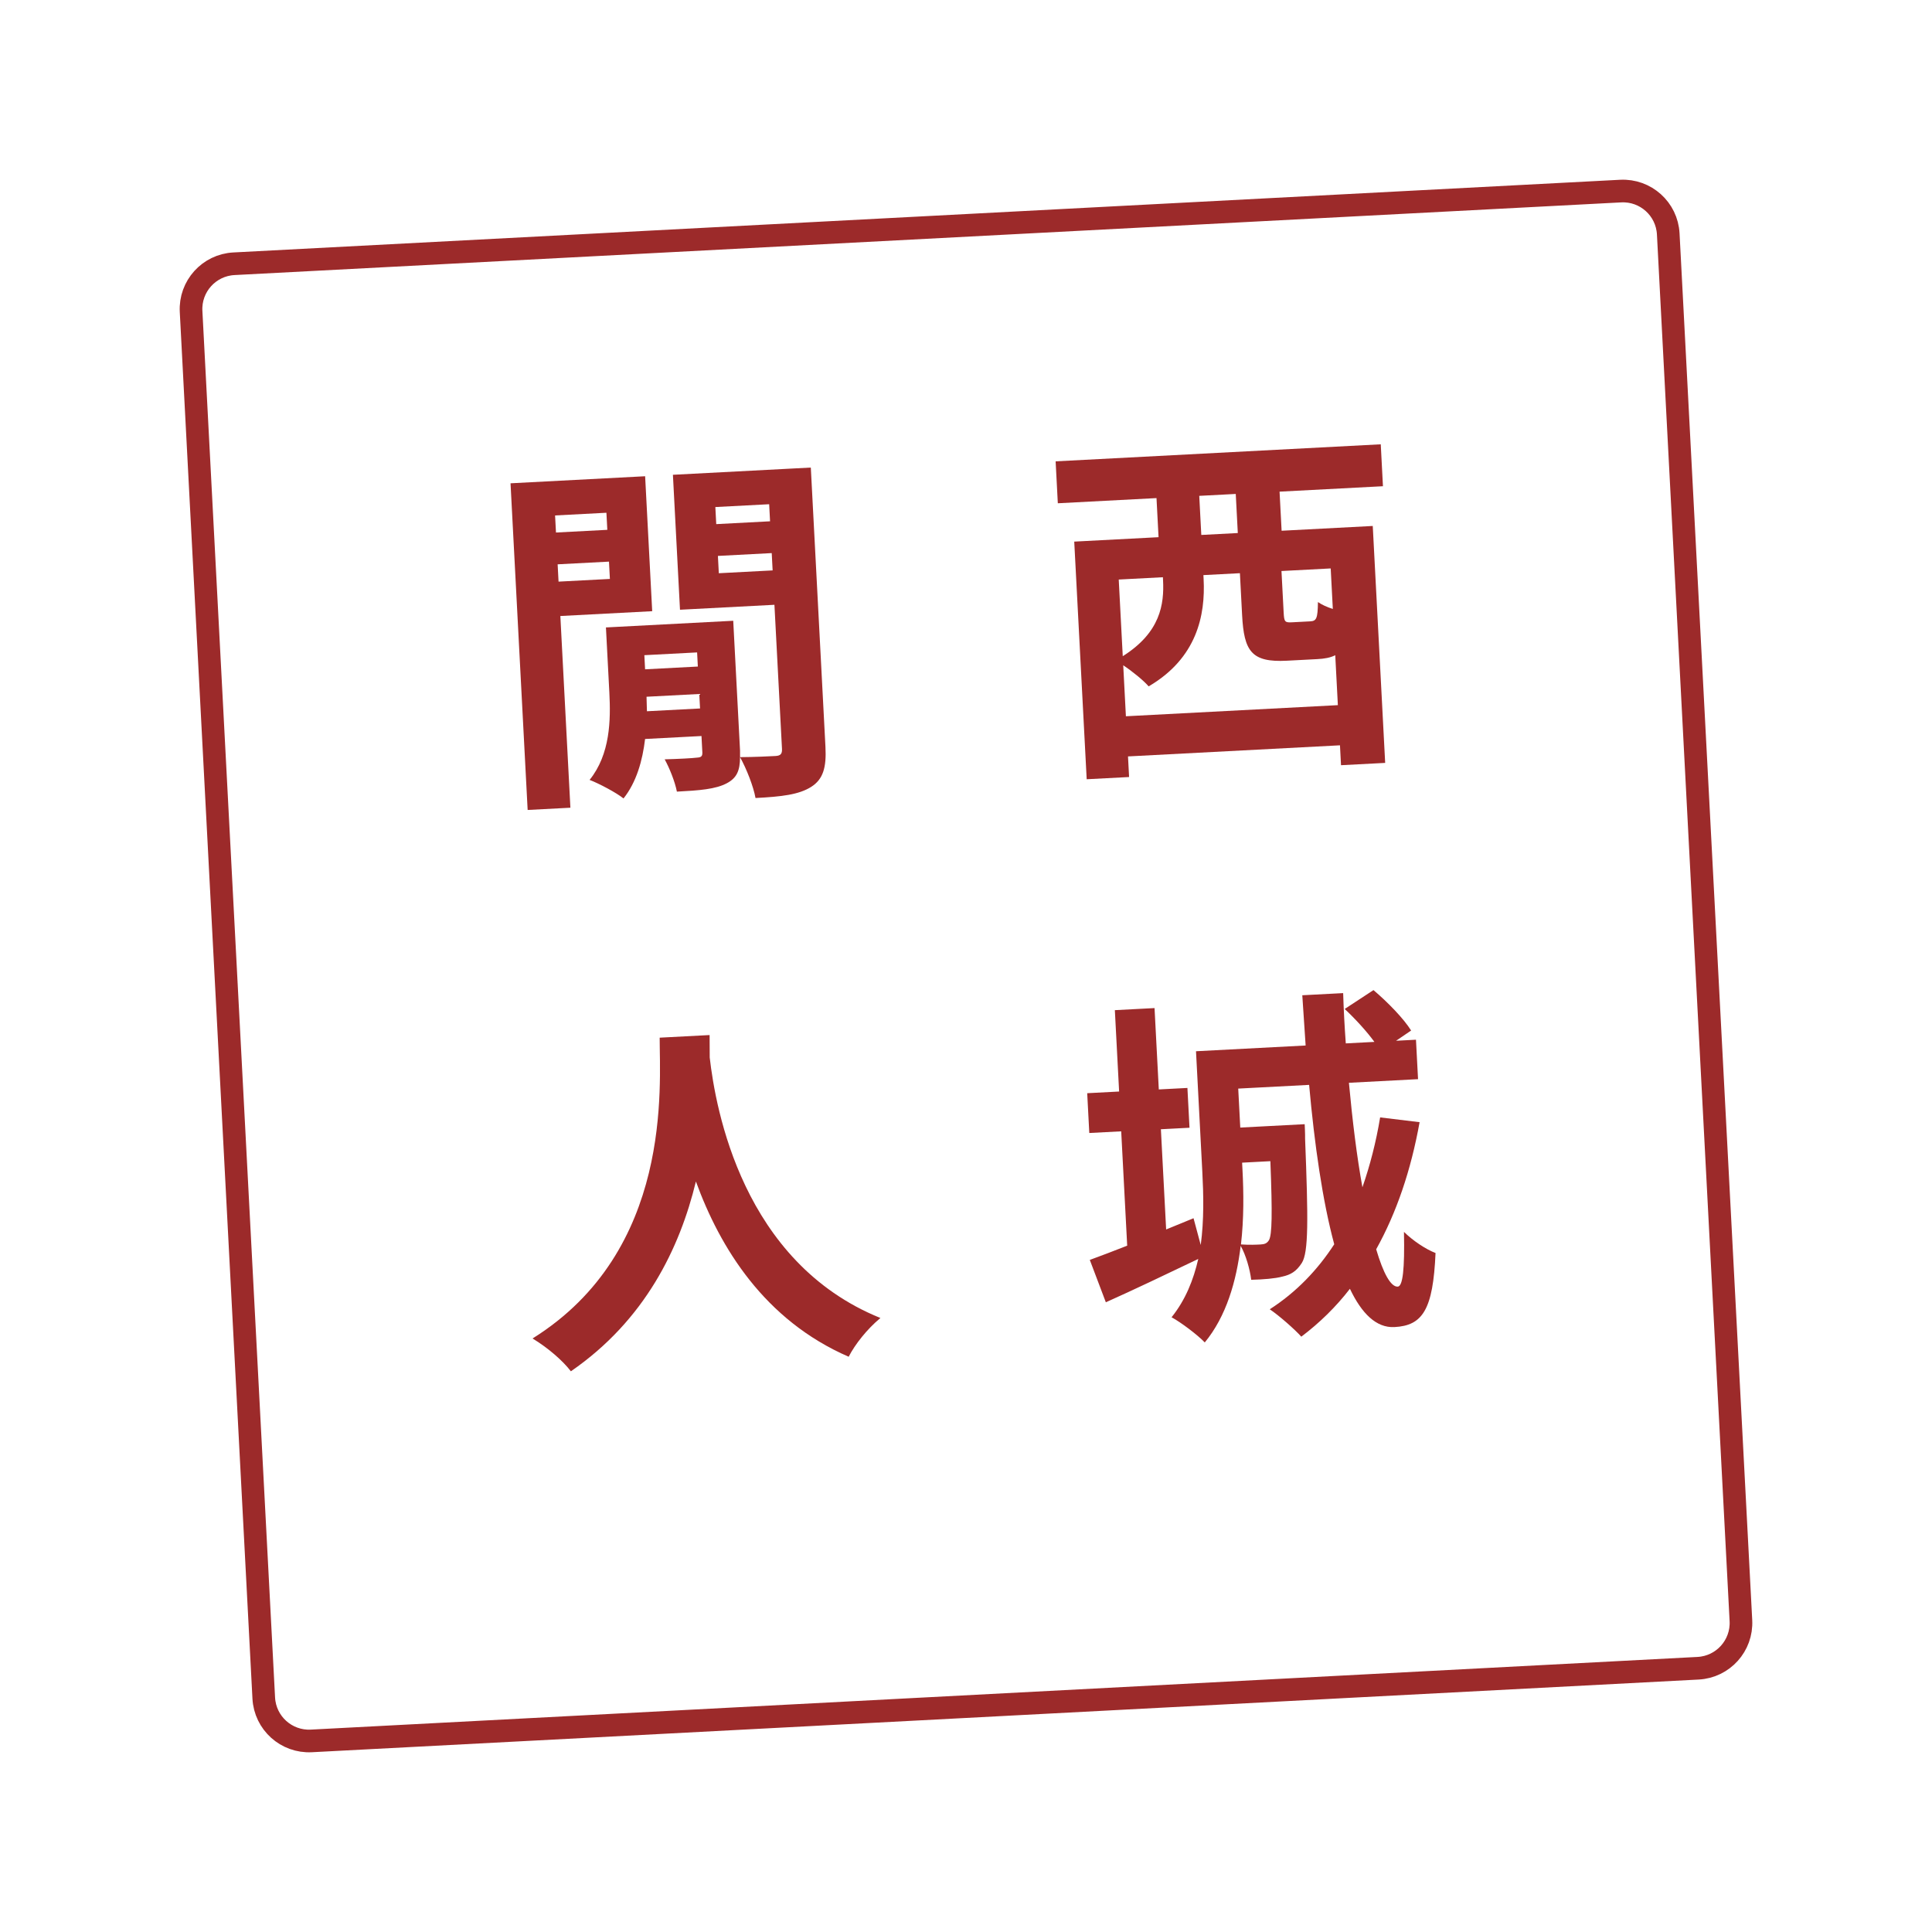
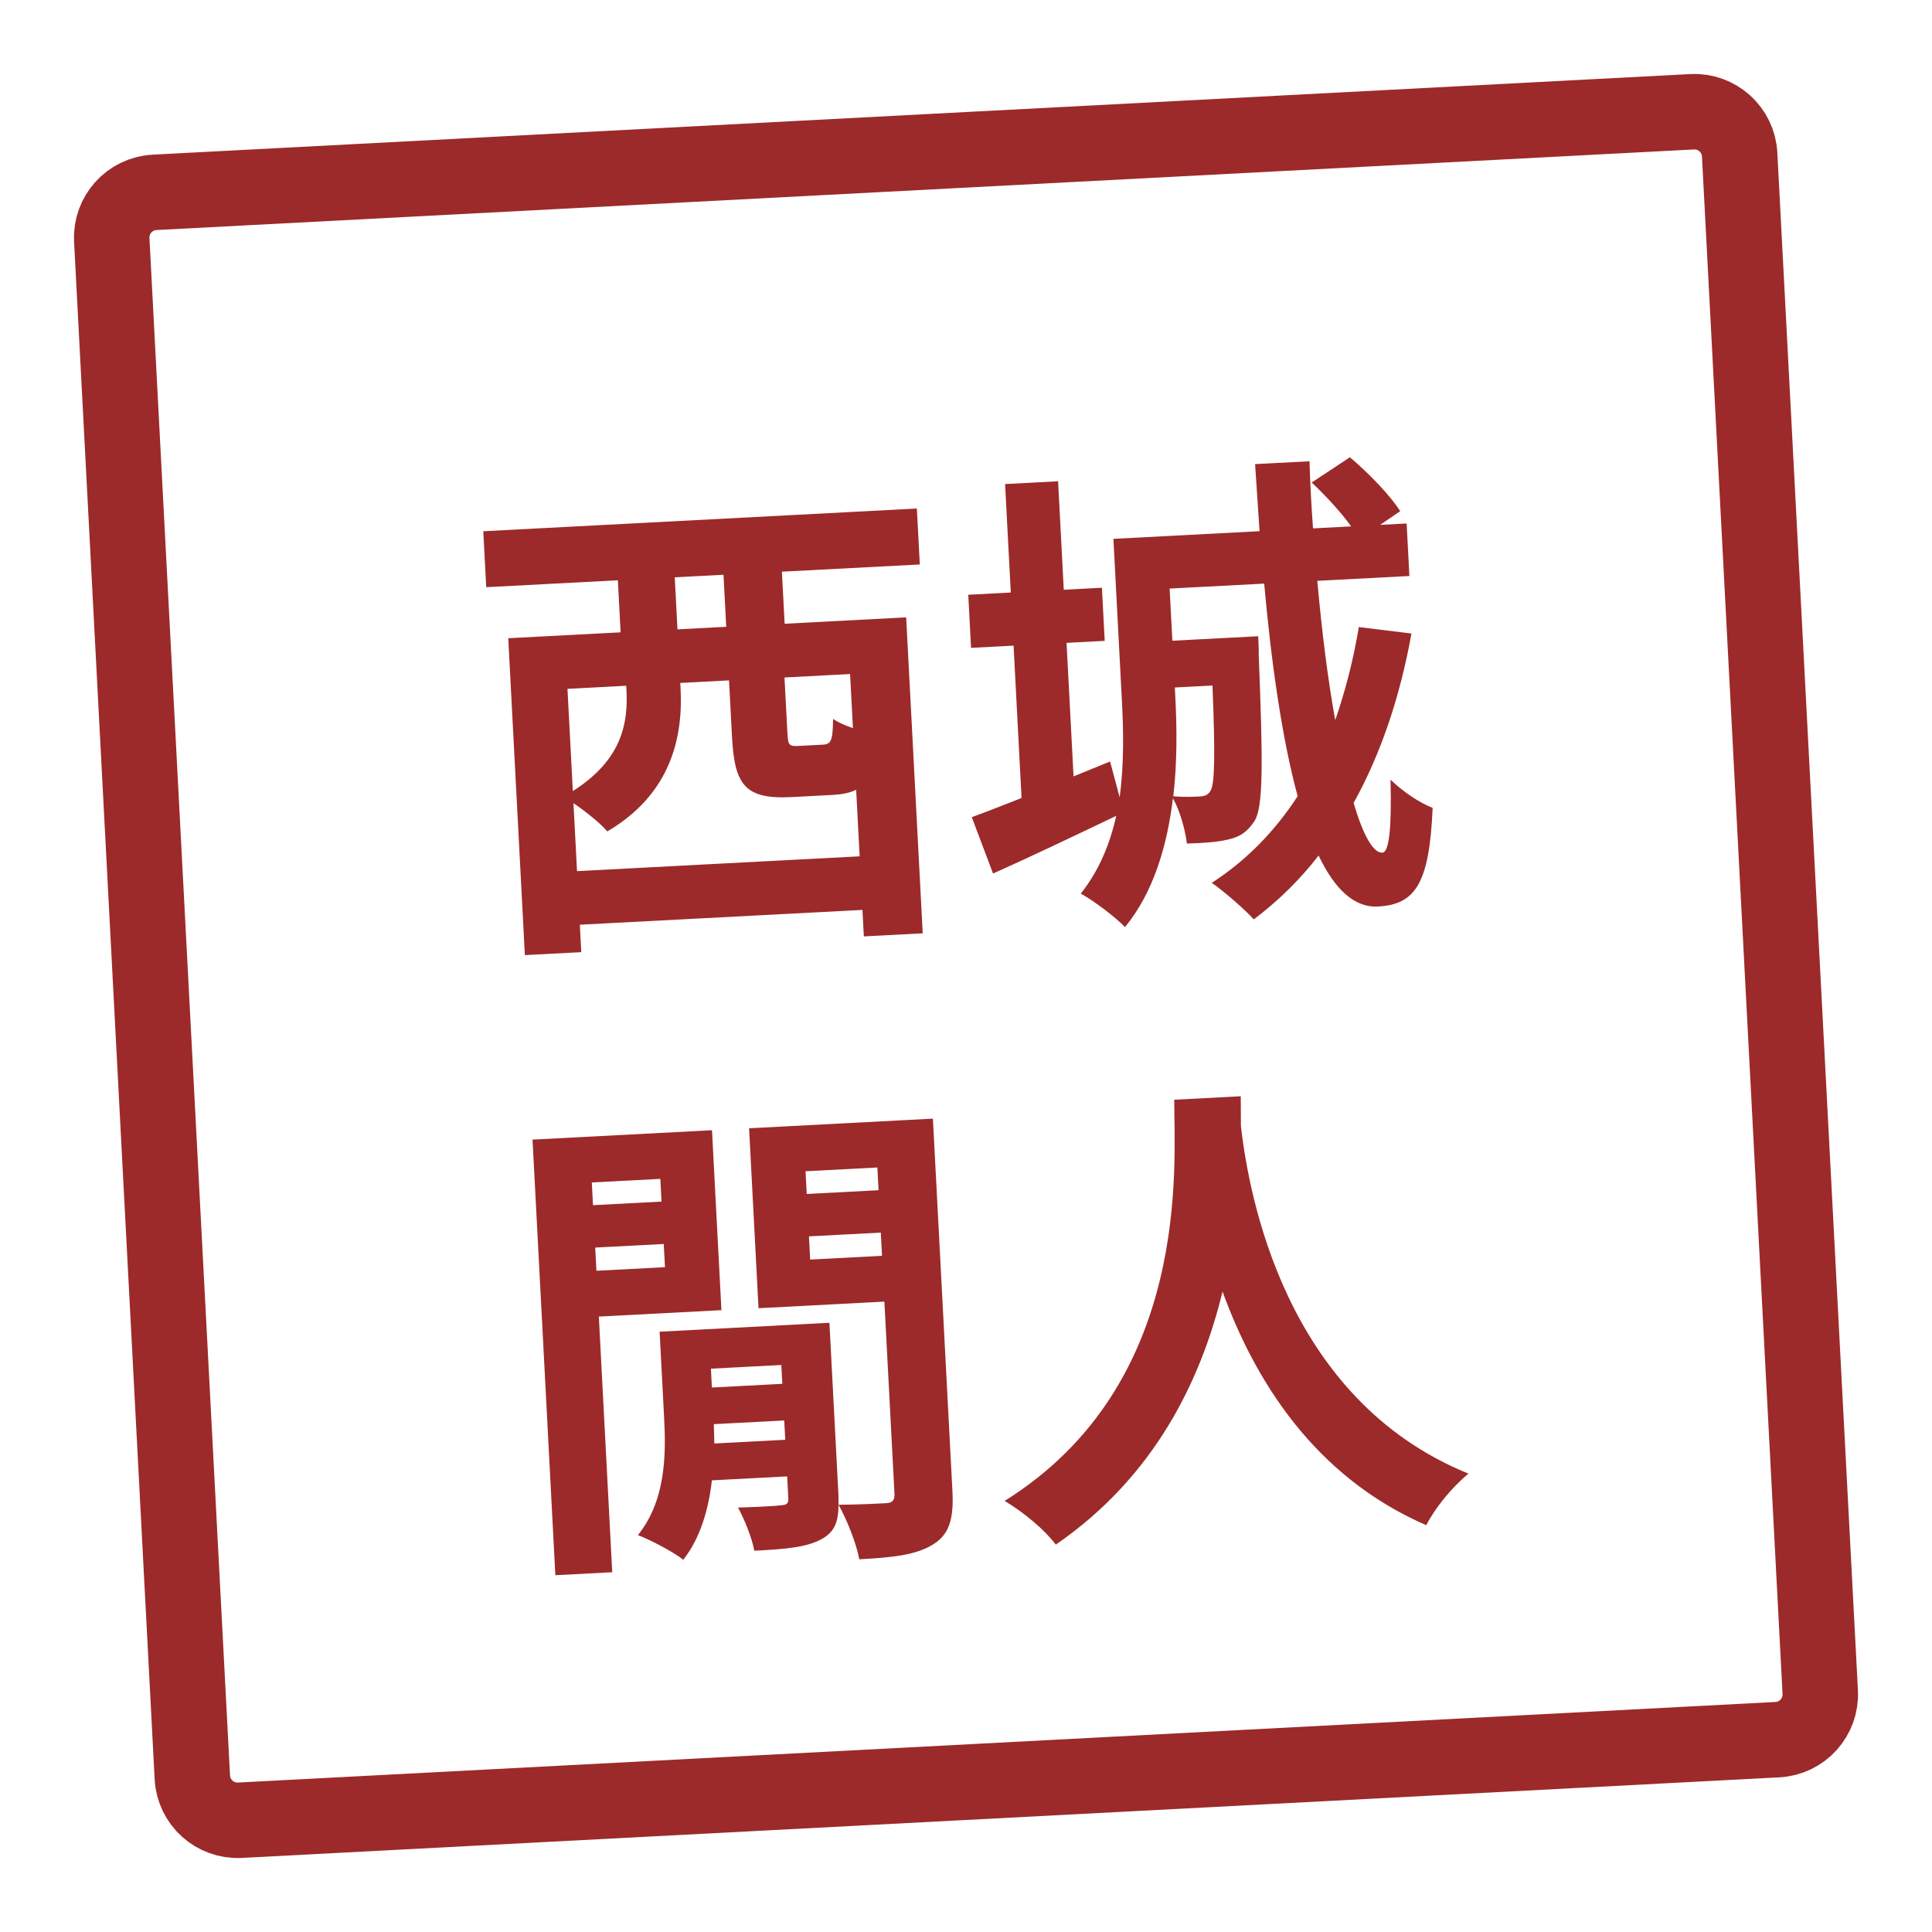
<svg xmlns="http://www.w3.org/2000/svg" viewBox="0 0 256 256">
-   <rect x="30" y="30" width="196" height="196" rx="6" fill="none" stroke="#9C2A2A" stroke-width="3" transform="rotate(-3 128 128)" />
-   <text x="165" y="100" text-anchor="middle" font-family="serif" font-size="48" font-weight="700" fill="#9C2A2A" transform="rotate(-3 128 128)">西</text>
-   <text x="165" y="175" text-anchor="middle" font-family="serif" font-size="48" font-weight="700" fill="#9C2A2A" transform="rotate(-3 128 128)">城</text>
-   <text x="91" y="100" text-anchor="middle" font-family="serif" font-size="48" font-weight="700" fill="#9C2A2A" transform="rotate(-3 128 128)">閒</text>
-   <text x="91" y="175" text-anchor="middle" font-family="serif" font-size="48" font-weight="700" fill="#9C2A2A" transform="rotate(-3 128 128)">人</text>
+   <rect x="20" y="20" width="216" height="216" rx="6" fill="none" stroke="#9C2A2A" stroke-width="10" transform="rotate(-3 128 128)" />
+   <text x="128" y="118" text-anchor="middle" font-family="serif" font-size="64" font-weight="700" fill="#9C2A2A" transform="rotate(-3 128 128)">西城</text>
+   <text x="128" y="200" text-anchor="middle" font-family="serif" font-size="64" font-weight="700" fill="#9C2A2A" transform="rotate(-3 128 128)">閒人</text>
</svg>
